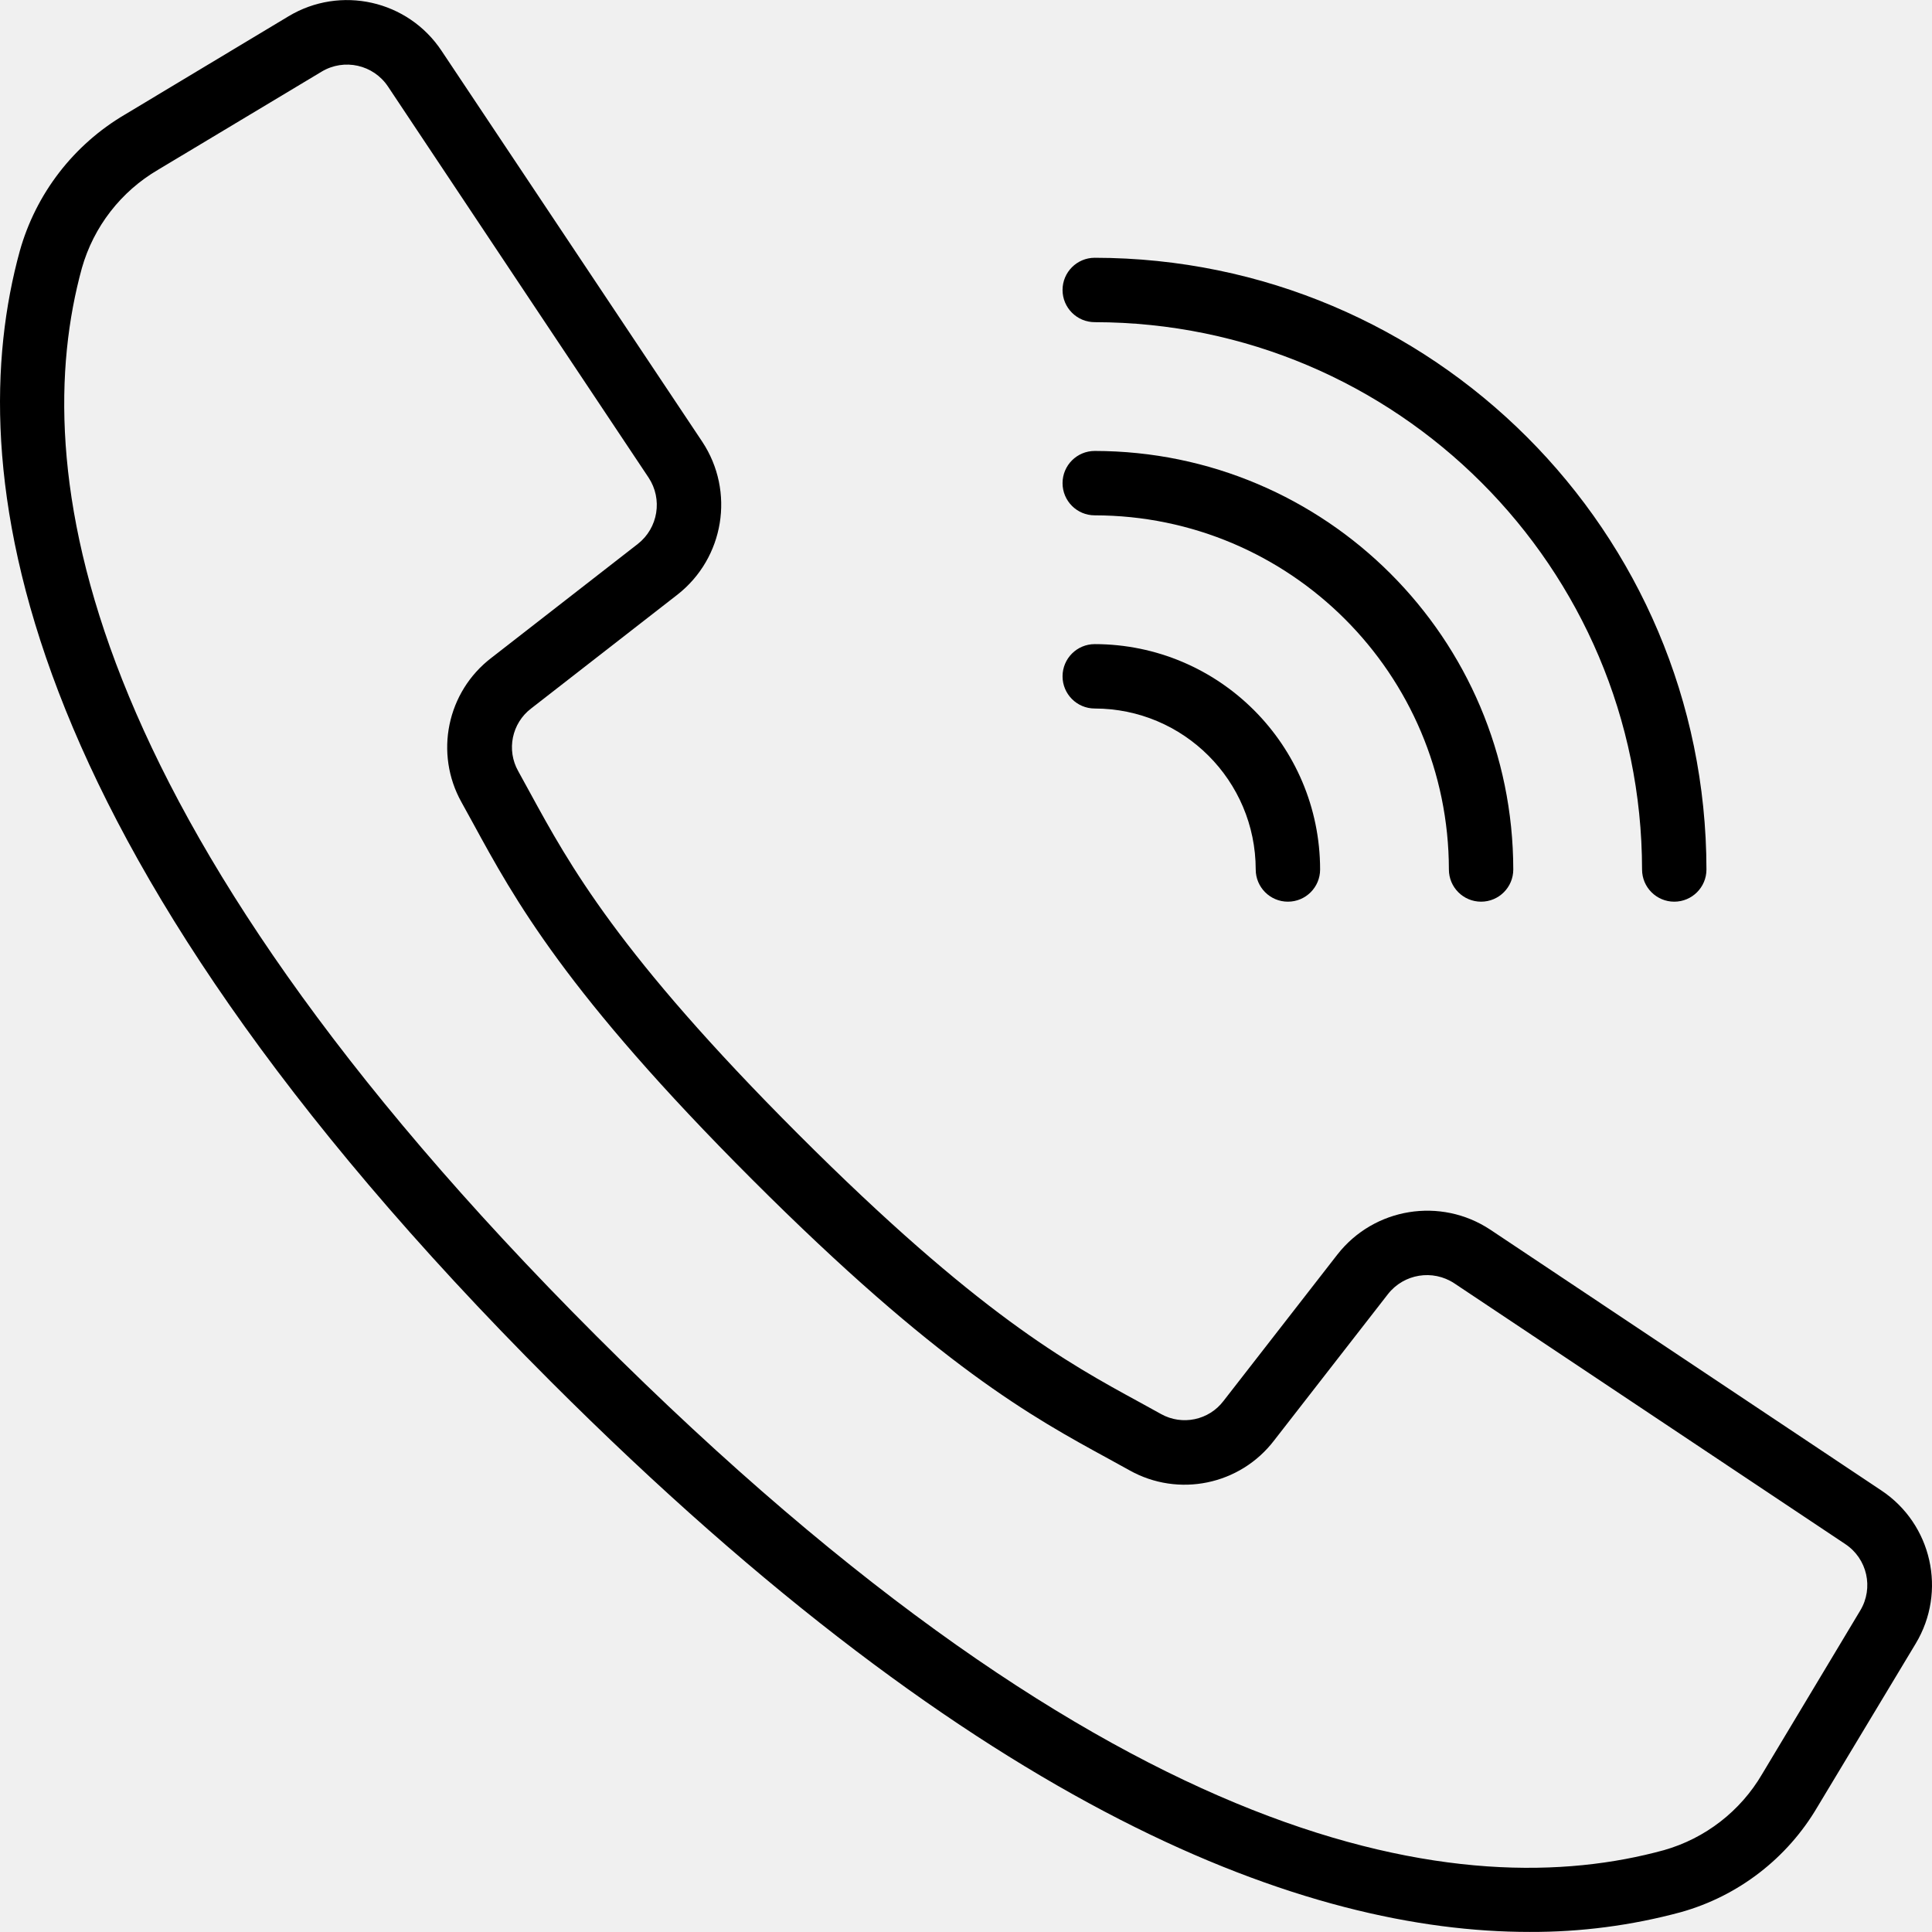
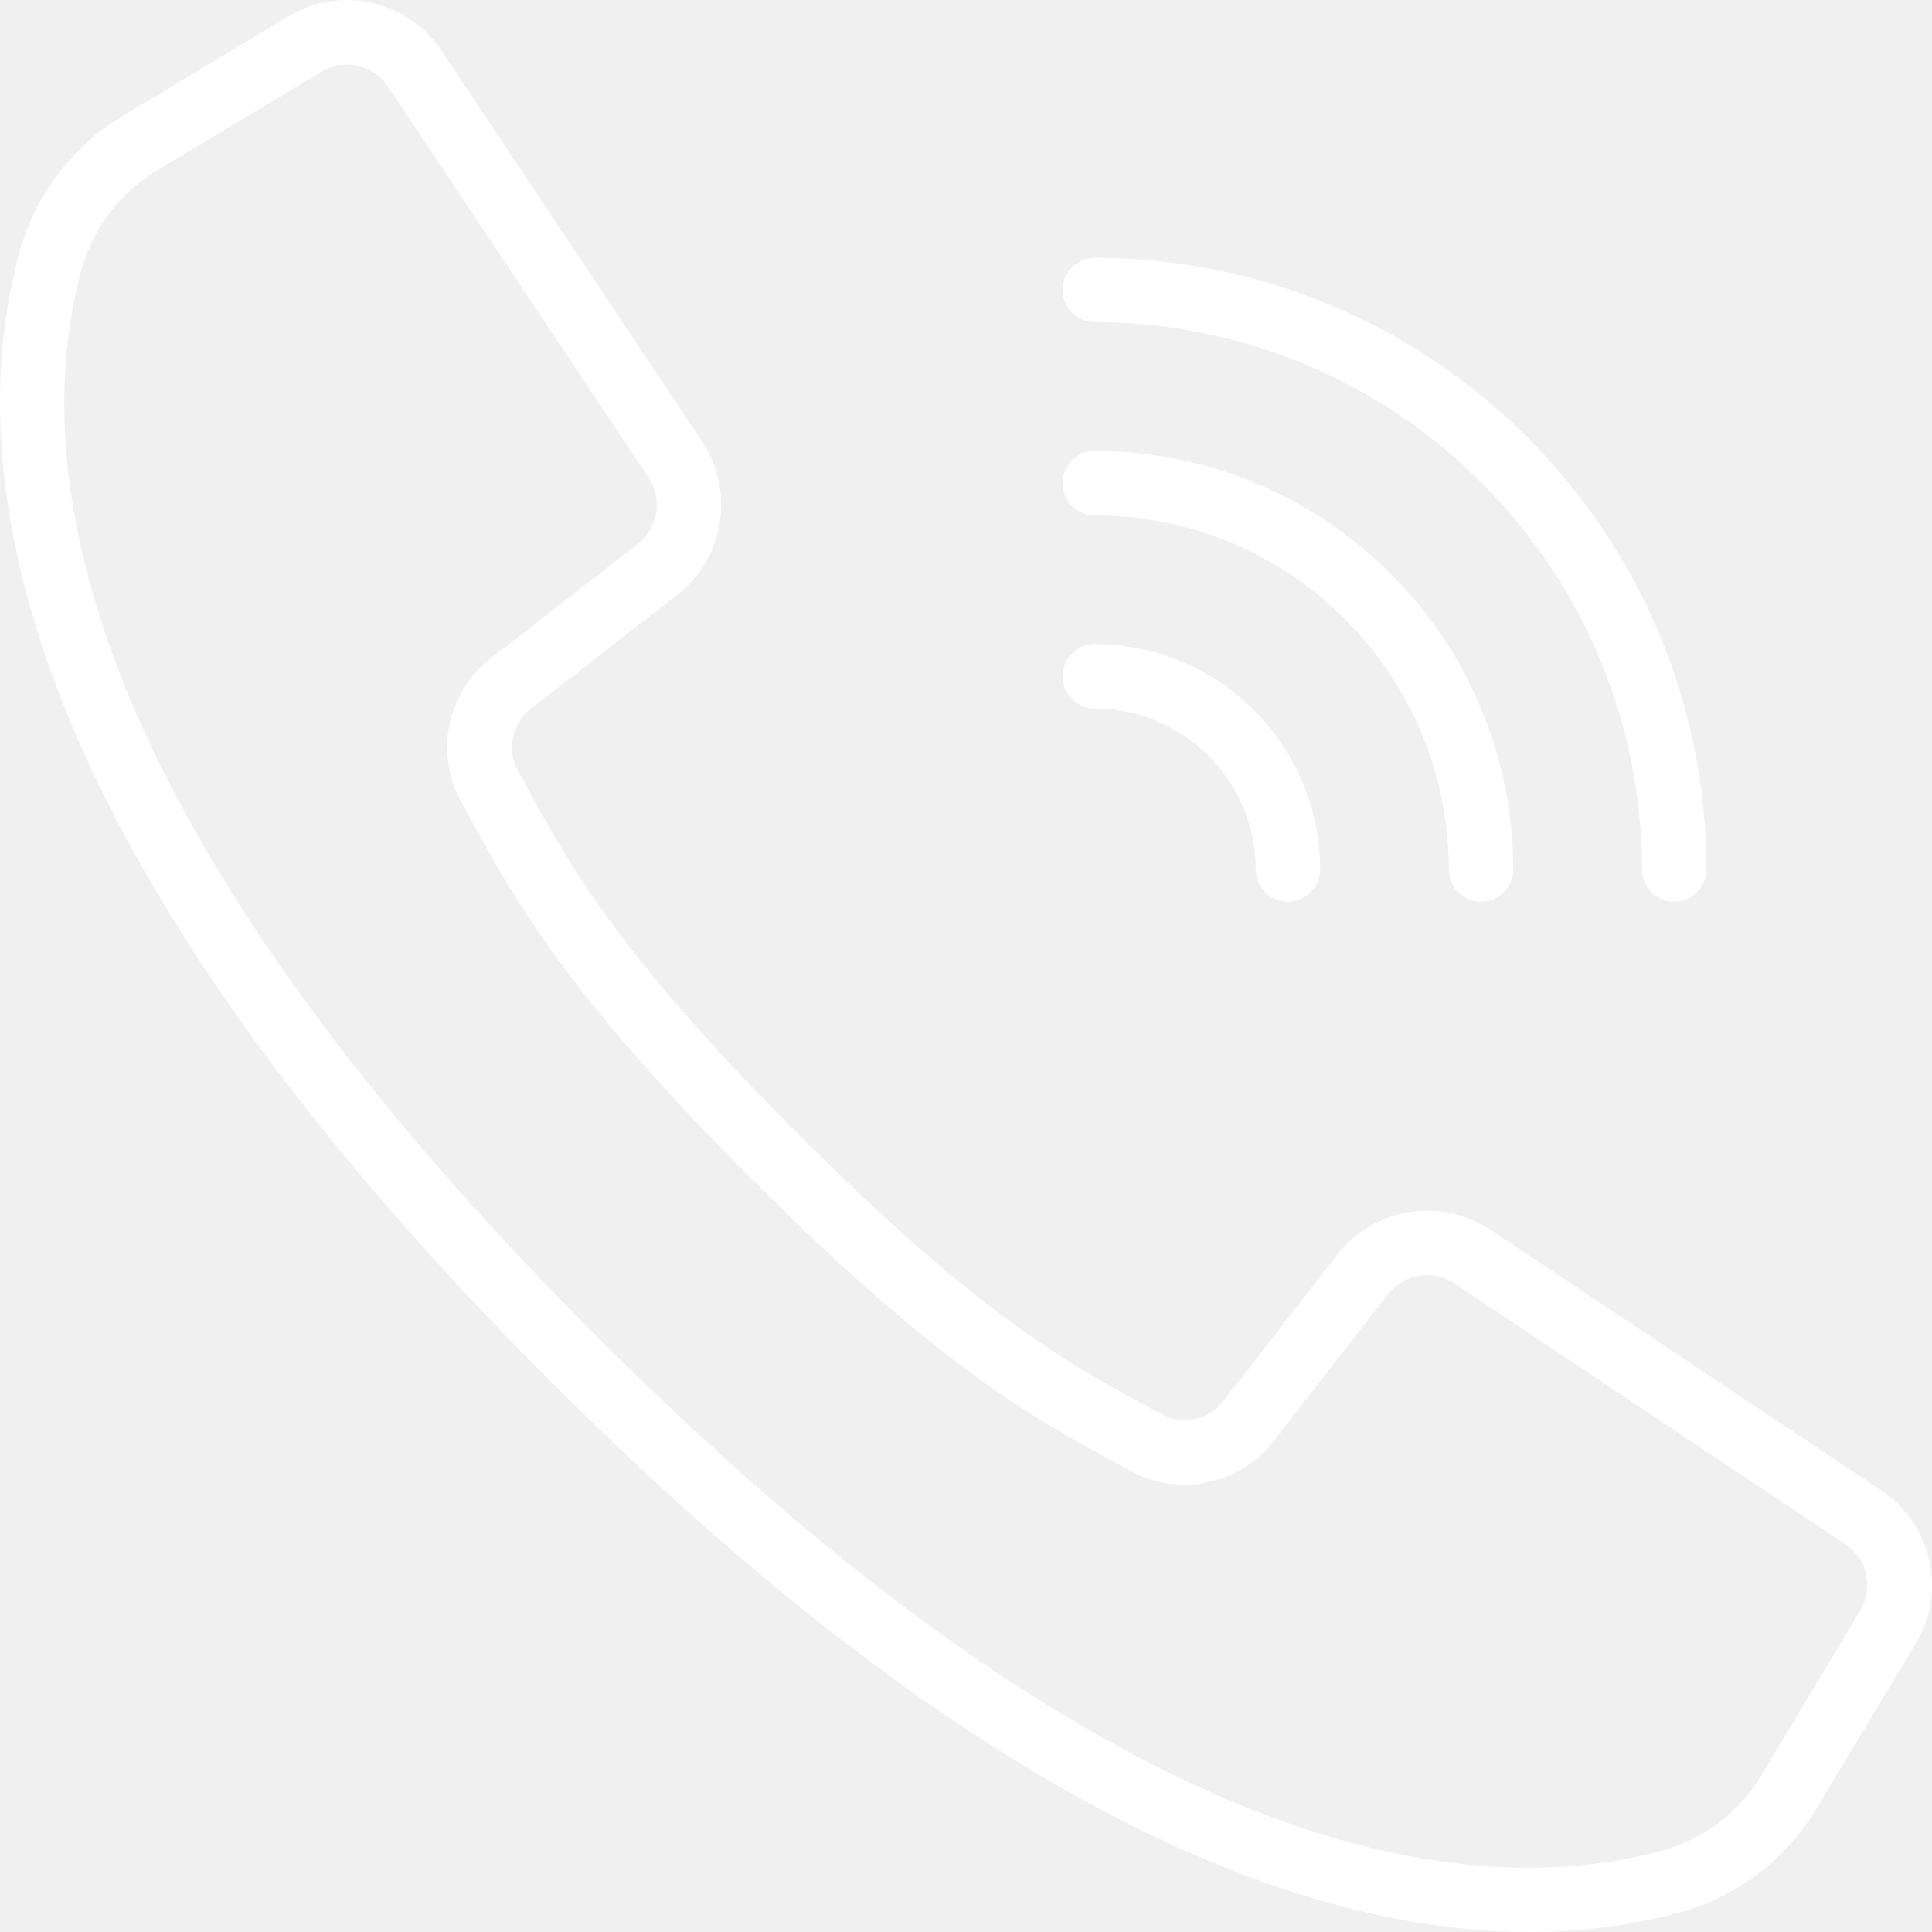
<svg xmlns="http://www.w3.org/2000/svg" version="1.1" id="Capa_1" x="0px" y="0px" viewBox="0 0 512.076 512.076" style="enable-background:new 0 0 512.076 512.076;" xml:space="preserve">
  <g transform="translate(-1 -1)">
    <g>
      <g>
-         <path d="M499.639,396.039l-103.646-69.12c-13.153-8.701-30.784-5.838-40.508,6.579l-30.191,38.818     c-3.88,5.116-10.933,6.6-16.546,3.482l-5.743-3.166c-19.038-10.377-42.726-23.296-90.453-71.04s-60.672-71.45-71.049-90.453     l-3.149-5.743c-3.161-5.612-1.705-12.695,3.413-16.606l38.792-30.182c12.412-9.725,15.279-27.351,6.588-40.508l-69.12-103.646     C109.12,1.056,91.25-2.966,77.461,5.323L34.12,31.358C20.502,39.364,10.511,52.33,6.242,67.539     c-15.607,56.866-3.866,155.008,140.706,299.597c115.004,114.995,200.619,145.92,259.465,145.92     c13.543,0.058,27.033-1.704,40.107-5.239c15.212-4.264,28.18-14.256,36.181-27.878l26.061-43.315     C517.063,422.832,513.043,404.951,499.639,396.039z M494.058,427.868l-26.001,43.341c-5.745,9.832-15.072,17.061-26.027,20.173     c-52.497,14.413-144.213,2.475-283.008-136.32S8.29,124.559,22.703,72.054c3.116-10.968,10.354-20.307,20.198-26.061     l43.341-26.001c5.983-3.6,13.739-1.855,17.604,3.959l37.547,56.371l31.514,47.266c3.774,5.707,2.534,13.356-2.85,17.579     l-38.801,30.182c-11.808,9.029-15.18,25.366-7.91,38.332l3.081,5.598c10.906,20.002,24.465,44.885,73.967,94.379     c49.502,49.493,74.377,63.053,94.37,73.958l5.606,3.089c12.965,7.269,29.303,3.898,38.332-7.91l30.182-38.801     c4.224-5.381,11.87-6.62,17.579-2.85l103.637,69.12C495.918,414.126,497.663,421.886,494.058,427.868z" />
-         <path d="M291.161,86.39c80.081,0.089,144.977,64.986,145.067,145.067c0,4.713,3.82,8.533,8.533,8.533s8.533-3.82,8.533-8.533     c-0.099-89.503-72.63-162.035-162.133-162.133c-4.713,0-8.533,3.82-8.533,8.533S286.448,86.39,291.161,86.39z" />
-         <path d="M291.161,137.59c51.816,0.061,93.806,42.051,93.867,93.867c0,4.713,3.821,8.533,8.533,8.533     c4.713,0,8.533-3.82,8.533-8.533c-0.071-61.238-49.696-110.863-110.933-110.933c-4.713,0-8.533,3.82-8.533,8.533     S286.448,137.59,291.161,137.59z" />
-         <path d="M291.161,188.79c23.552,0.028,42.638,19.114,42.667,42.667c0,4.713,3.821,8.533,8.533,8.533s8.533-3.82,8.533-8.533     c-0.038-32.974-26.759-59.696-59.733-59.733c-4.713,0-8.533,3.82-8.533,8.533S286.448,188.79,291.161,188.79z" />
+         <path fill="white" d="M499.639,396.039l-103.646-69.12c-13.153-8.701-30.784-5.838-40.508,6.579l-30.191,38.818     c-3.88,5.116-10.933,6.6-16.546,3.482l-5.743-3.166c-19.038-10.377-42.726-23.296-90.453-71.04s-60.672-71.45-71.049-90.453     l-3.149-5.743c-3.161-5.612-1.705-12.695,3.413-16.606l38.792-30.182c12.412-9.725,15.279-27.351,6.588-40.508l-69.12-103.646     C109.12,1.056,91.25-2.966,77.461,5.323L34.12,31.358C20.502,39.364,10.511,52.33,6.242,67.539     c-15.607,56.866-3.866,155.008,140.706,299.597c115.004,114.995,200.619,145.92,259.465,145.92     c13.543,0.058,27.033-1.704,40.107-5.239c15.212-4.264,28.18-14.256,36.181-27.878l26.061-43.315     C517.063,422.832,513.043,404.951,499.639,396.039z M494.058,427.868l-26.001,43.341c-5.745,9.832-15.072,17.061-26.027,20.173     c-52.497,14.413-144.213,2.475-283.008-136.32S8.29,124.559,22.703,72.054c3.116-10.968,10.354-20.307,20.198-26.061     l43.341-26.001c5.983-3.6,13.739-1.855,17.604,3.959l37.547,56.371l31.514,47.266c3.774,5.707,2.534,13.356-2.85,17.579     l-38.801,30.182c-11.808,9.029-15.18,25.366-7.91,38.332l3.081,5.598c10.906,20.002,24.465,44.885,73.967,94.379     c49.502,49.493,74.377,63.053,94.37,73.958l5.606,3.089c12.965,7.269,29.303,3.898,38.332-7.91l30.182-38.801     c4.224-5.381,11.87-6.62,17.579-2.85l103.637,69.12C495.918,414.126,497.663,421.886,494.058,427.868z" />
+         <path fill="white" d="M291.161,86.39c80.081,0.089,144.977,64.986,145.067,145.067c0,4.713,3.82,8.533,8.533,8.533s8.533-3.82,8.533-8.533     c-0.099-89.503-72.63-162.035-162.133-162.133c-4.713,0-8.533,3.82-8.533,8.533S286.448,86.39,291.161,86.39z" />
+         <path fill="white" d="M291.161,137.59c51.816,0.061,93.806,42.051,93.867,93.867c0,4.713,3.821,8.533,8.533,8.533     c4.713,0,8.533-3.82,8.533-8.533c-0.071-61.238-49.696-110.863-110.933-110.933c-4.713,0-8.533,3.82-8.533,8.533     S286.448,137.59,291.161,137.59z" />
+         <path fill="white" d="M291.161,188.79c23.552,0.028,42.638,19.114,42.667,42.667c0,4.713,3.821,8.533,8.533,8.533s8.533-3.82,8.533-8.533     c-0.038-32.974-26.759-59.696-59.733-59.733c-4.713,0-8.533,3.82-8.533,8.533S286.448,188.79,291.161,188.79z" />
      </g>
    </g>
  </g>
  <g>
</g>
  <g>
</g>
  <g>
</g>
  <g>
</g>
  <g>
</g>
  <g>
</g>
  <g>
</g>
  <g>
</g>
  <g>
</g>
  <g>
</g>
  <g>
</g>
  <g>
</g>
  <g>
</g>
  <g>
</g>
  <g>
</g>
</svg>
